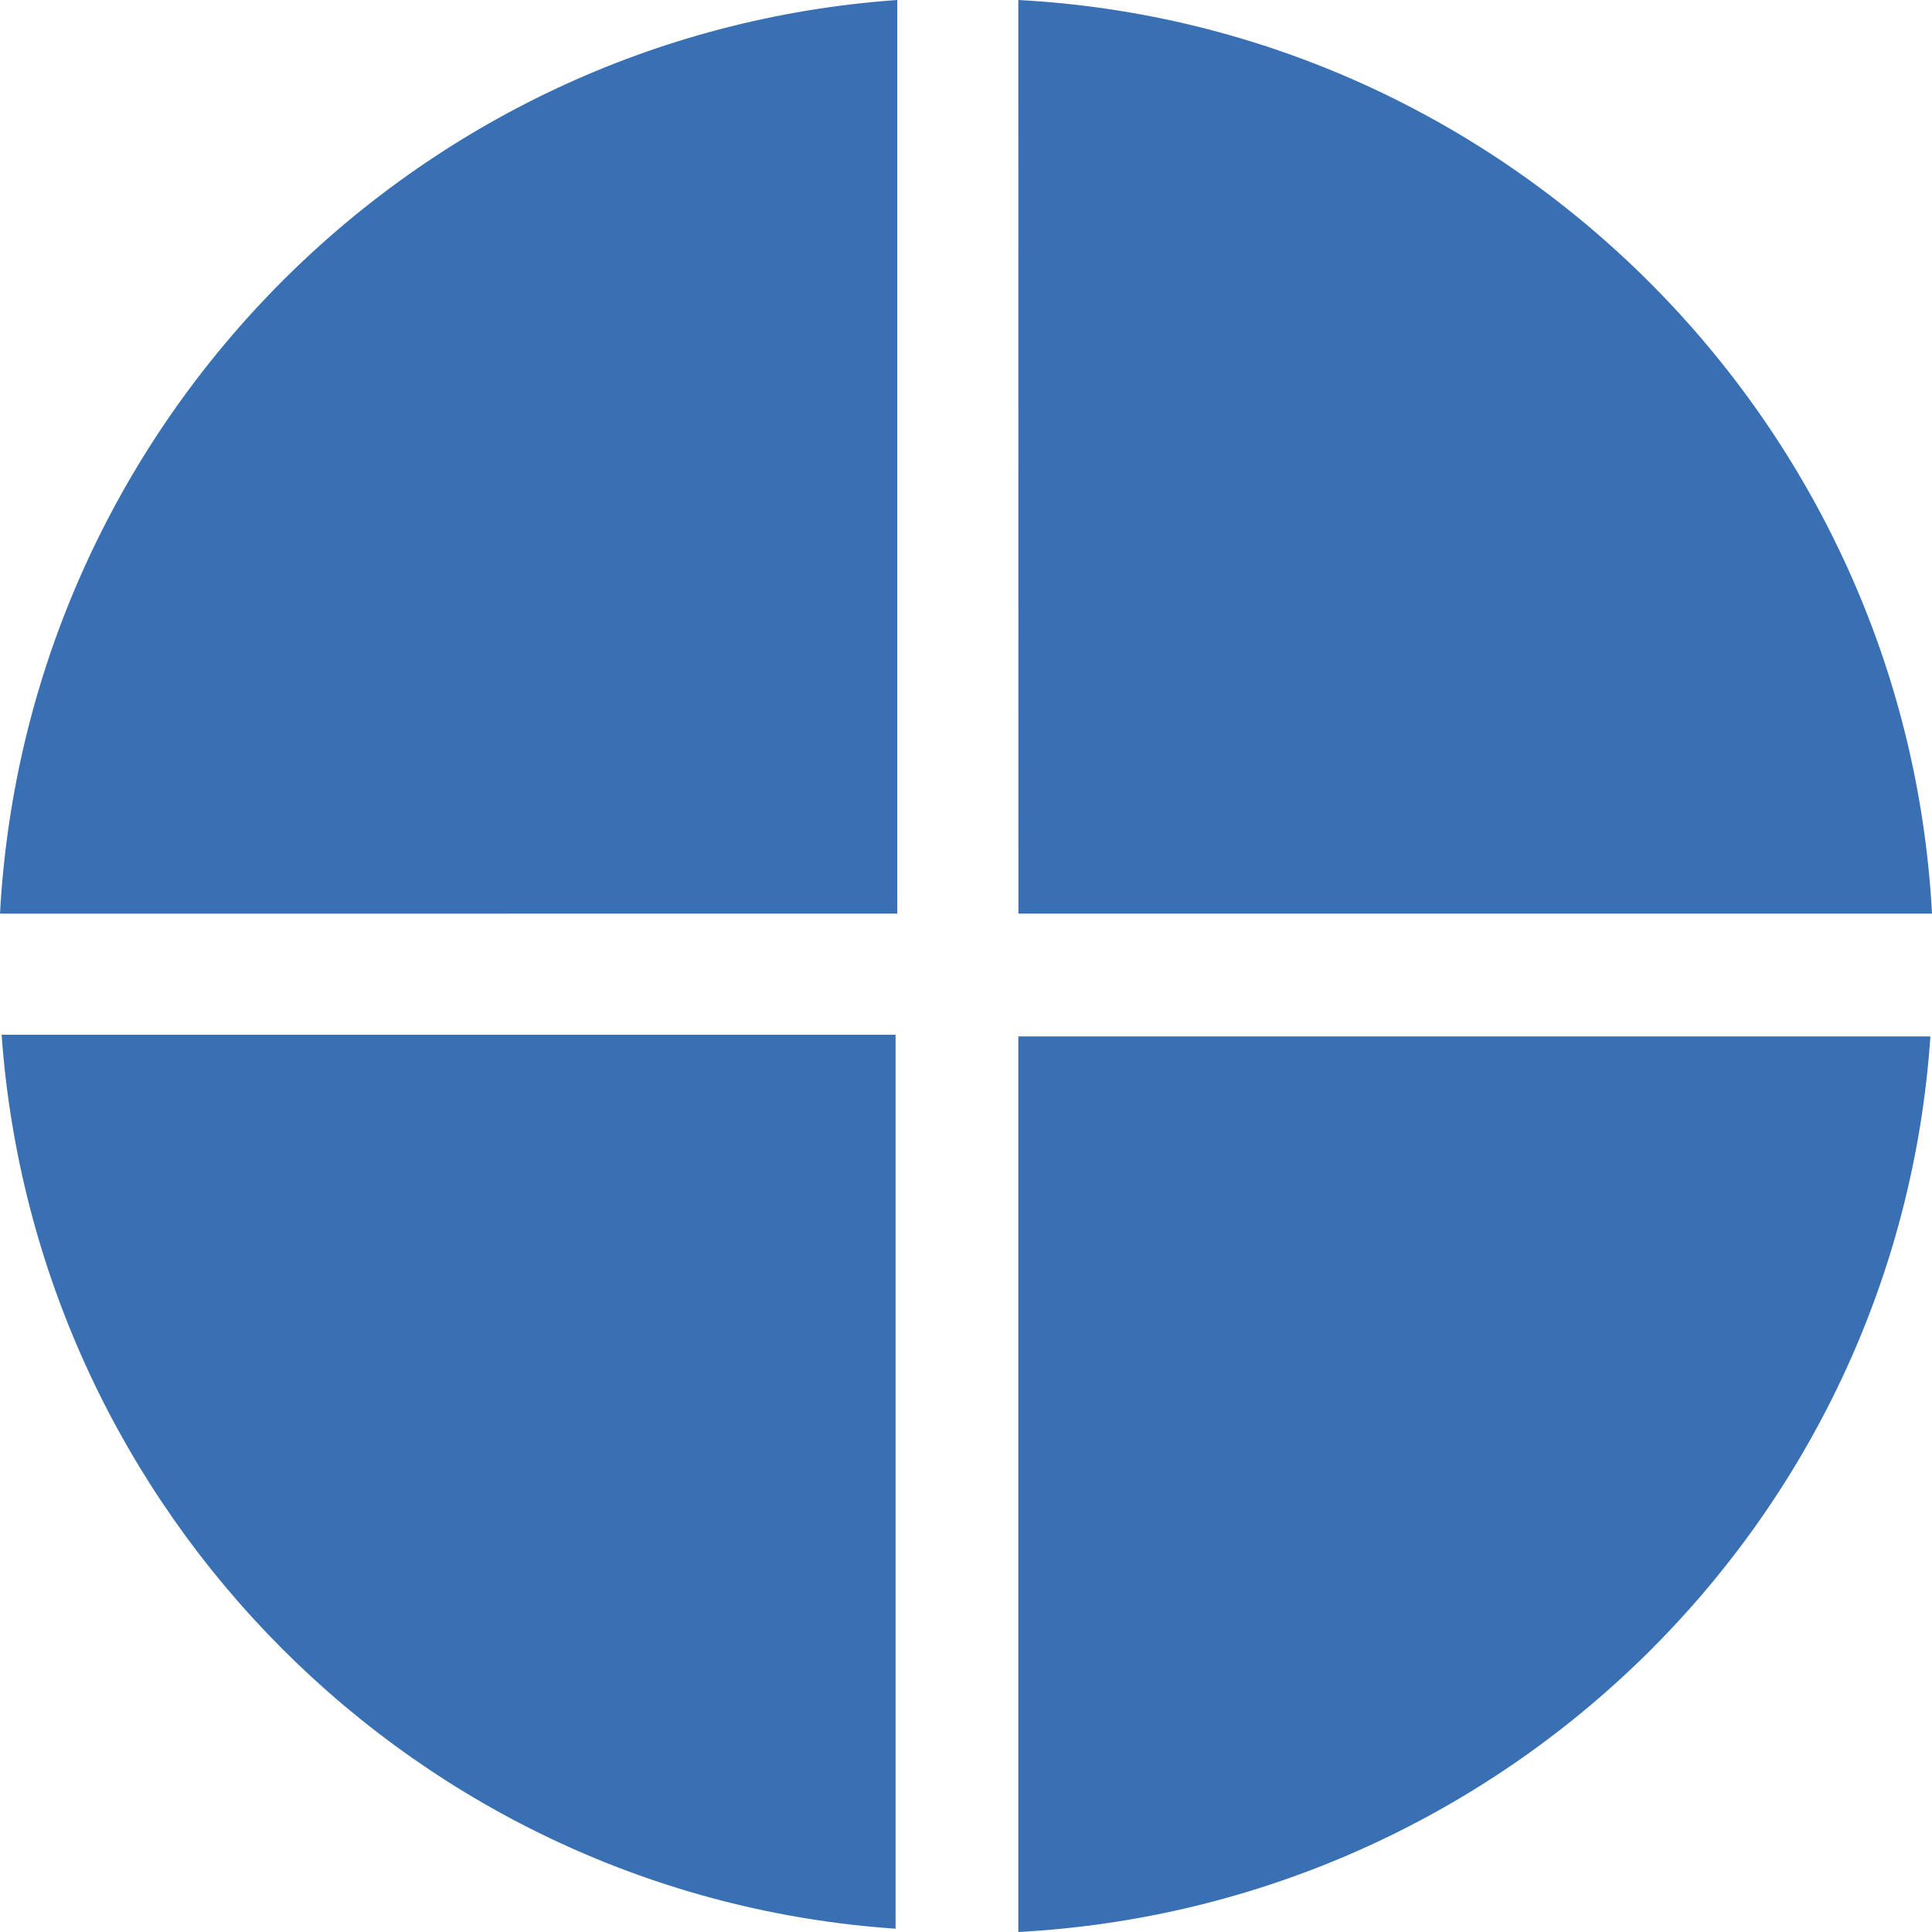
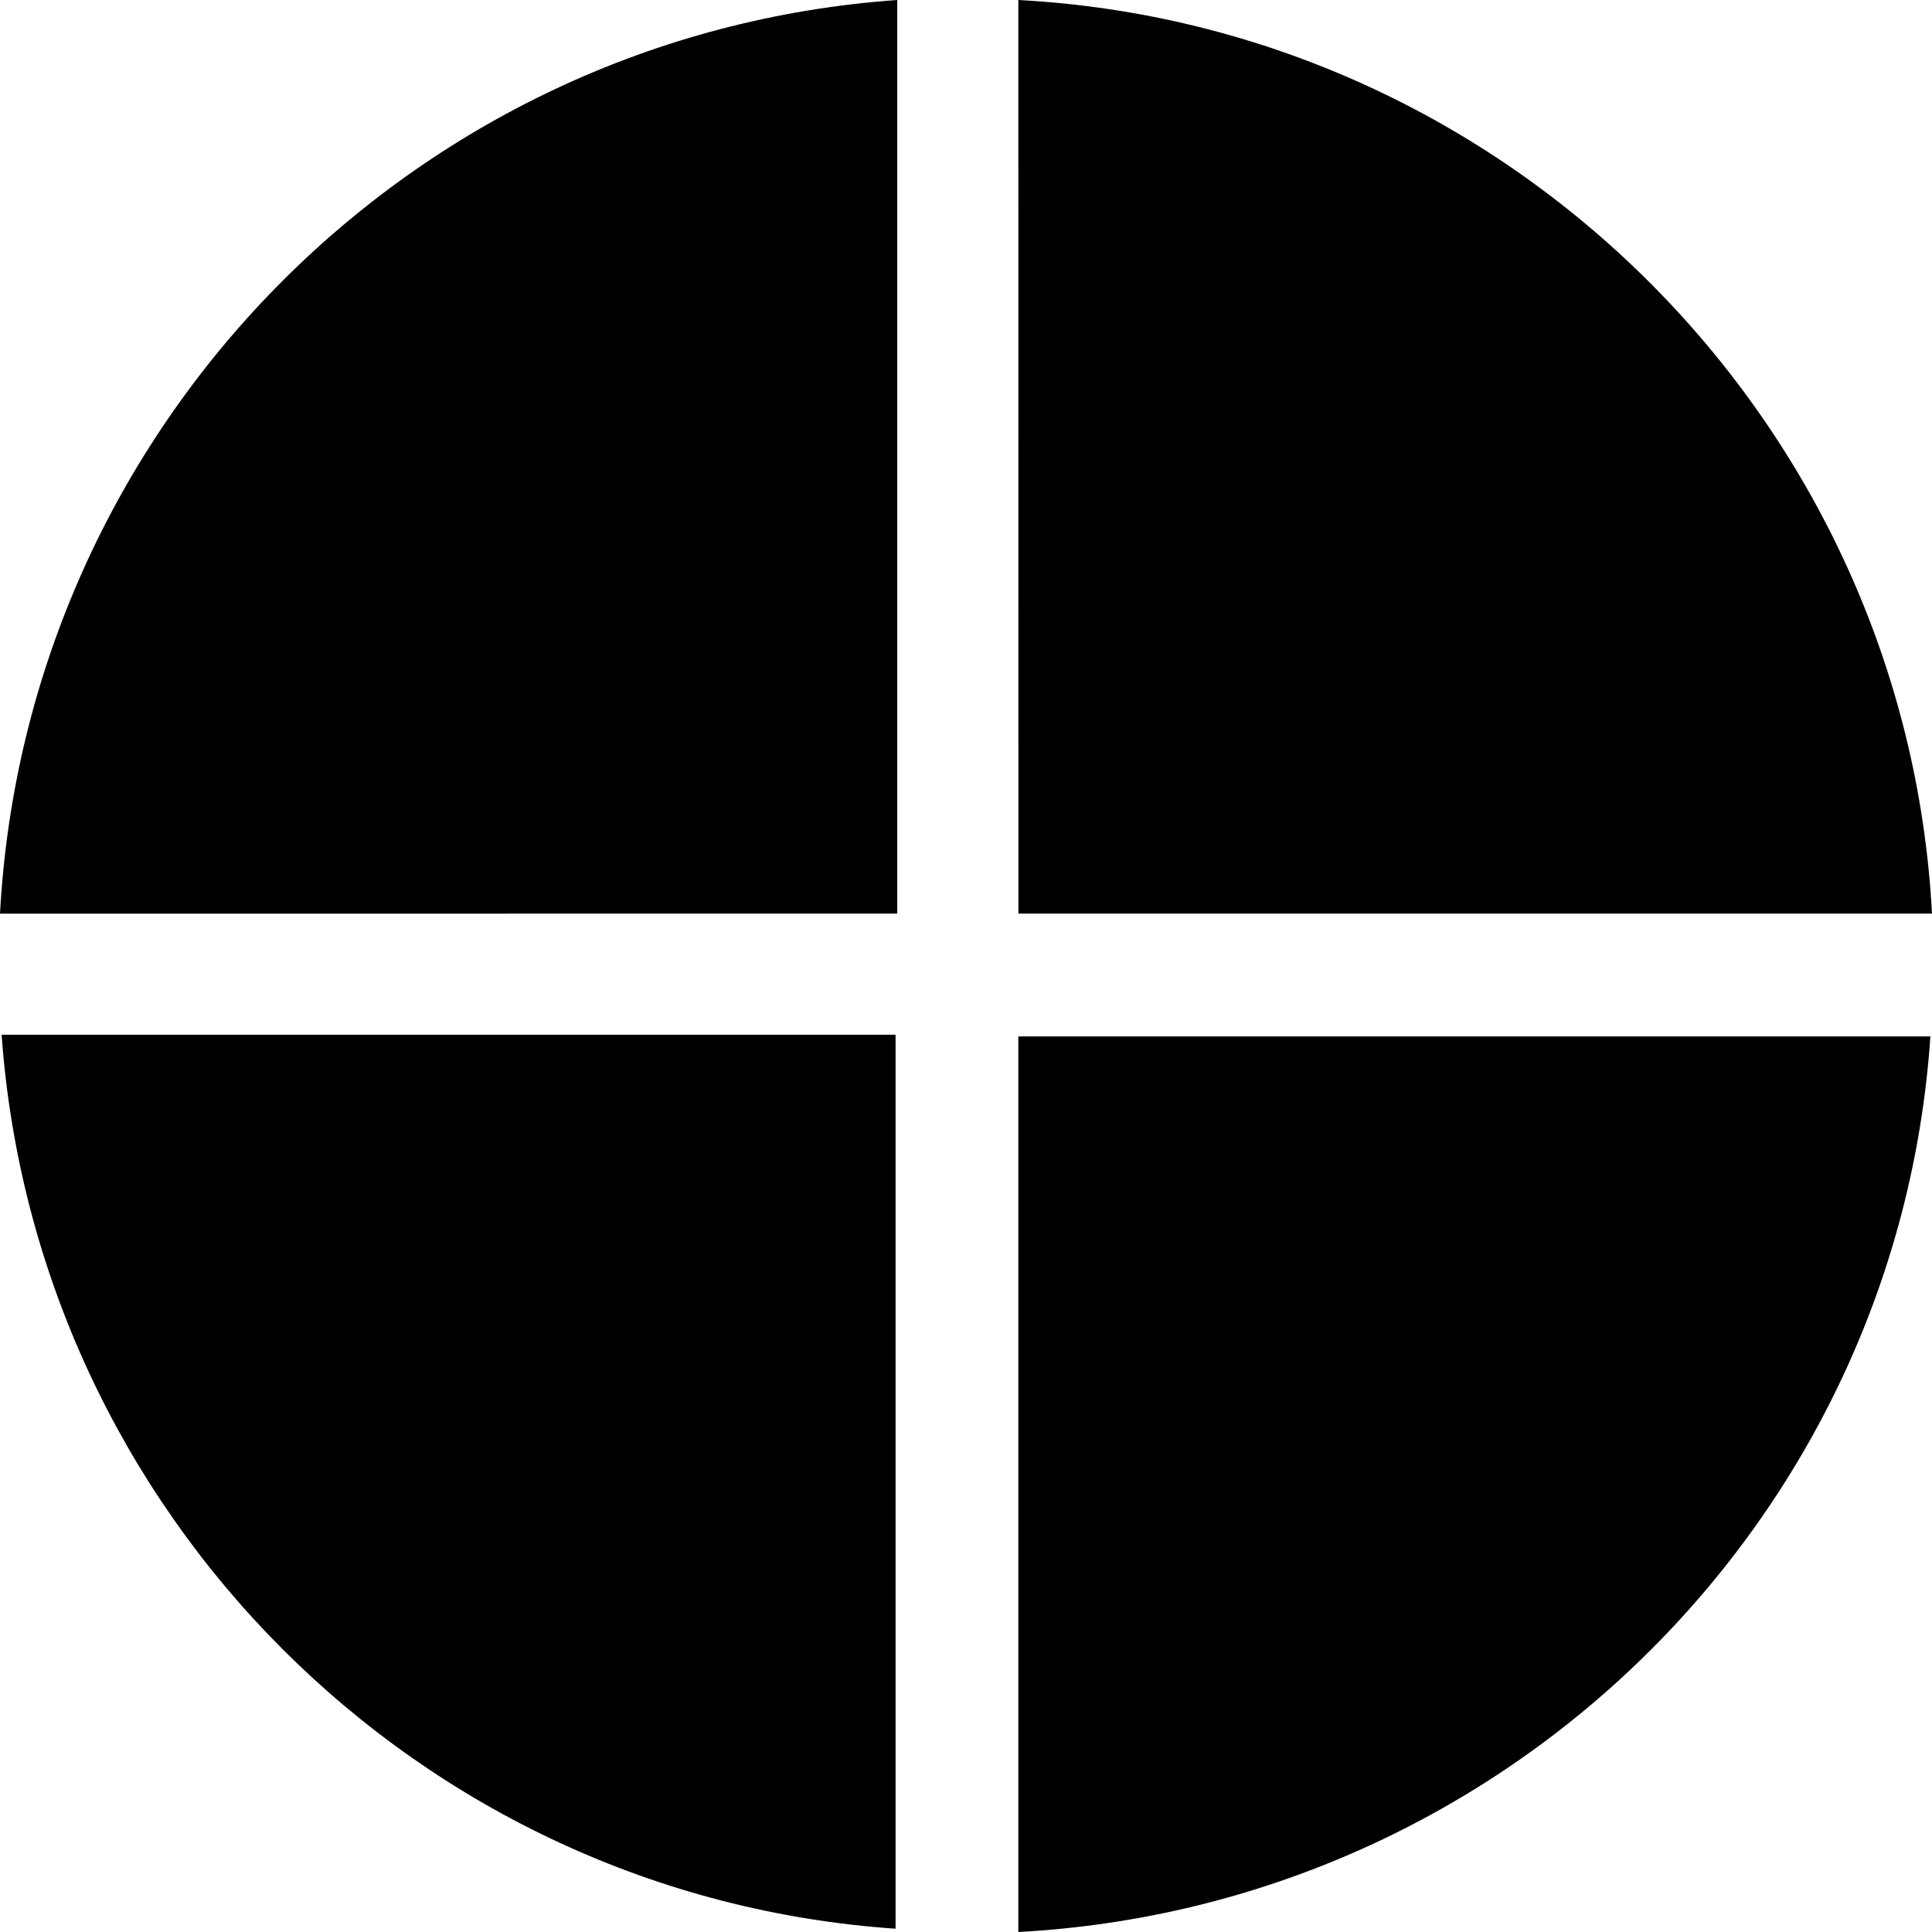
- <svg xmlns="http://www.w3.org/2000/svg" fill="#3970B3" role="img" viewBox="0 0 24 24">
+ <svg xmlns="http://www.w3.org/2000/svg" role="img" viewBox="0 0 24 24">
  <path d="M12.65 12.854V24c6.042-.325 10.923-5.105 11.33-11.125H12.65Zm-1.504 0H.02c.427 5.94 5.166 10.699 11.105 11.105V12.854Zm1.505-1.505H24C23.675 5.247 18.753.325 12.65 0Zm-1.505 0V0C5.106.427.326 5.308 0 11.35Z" />
</svg>
